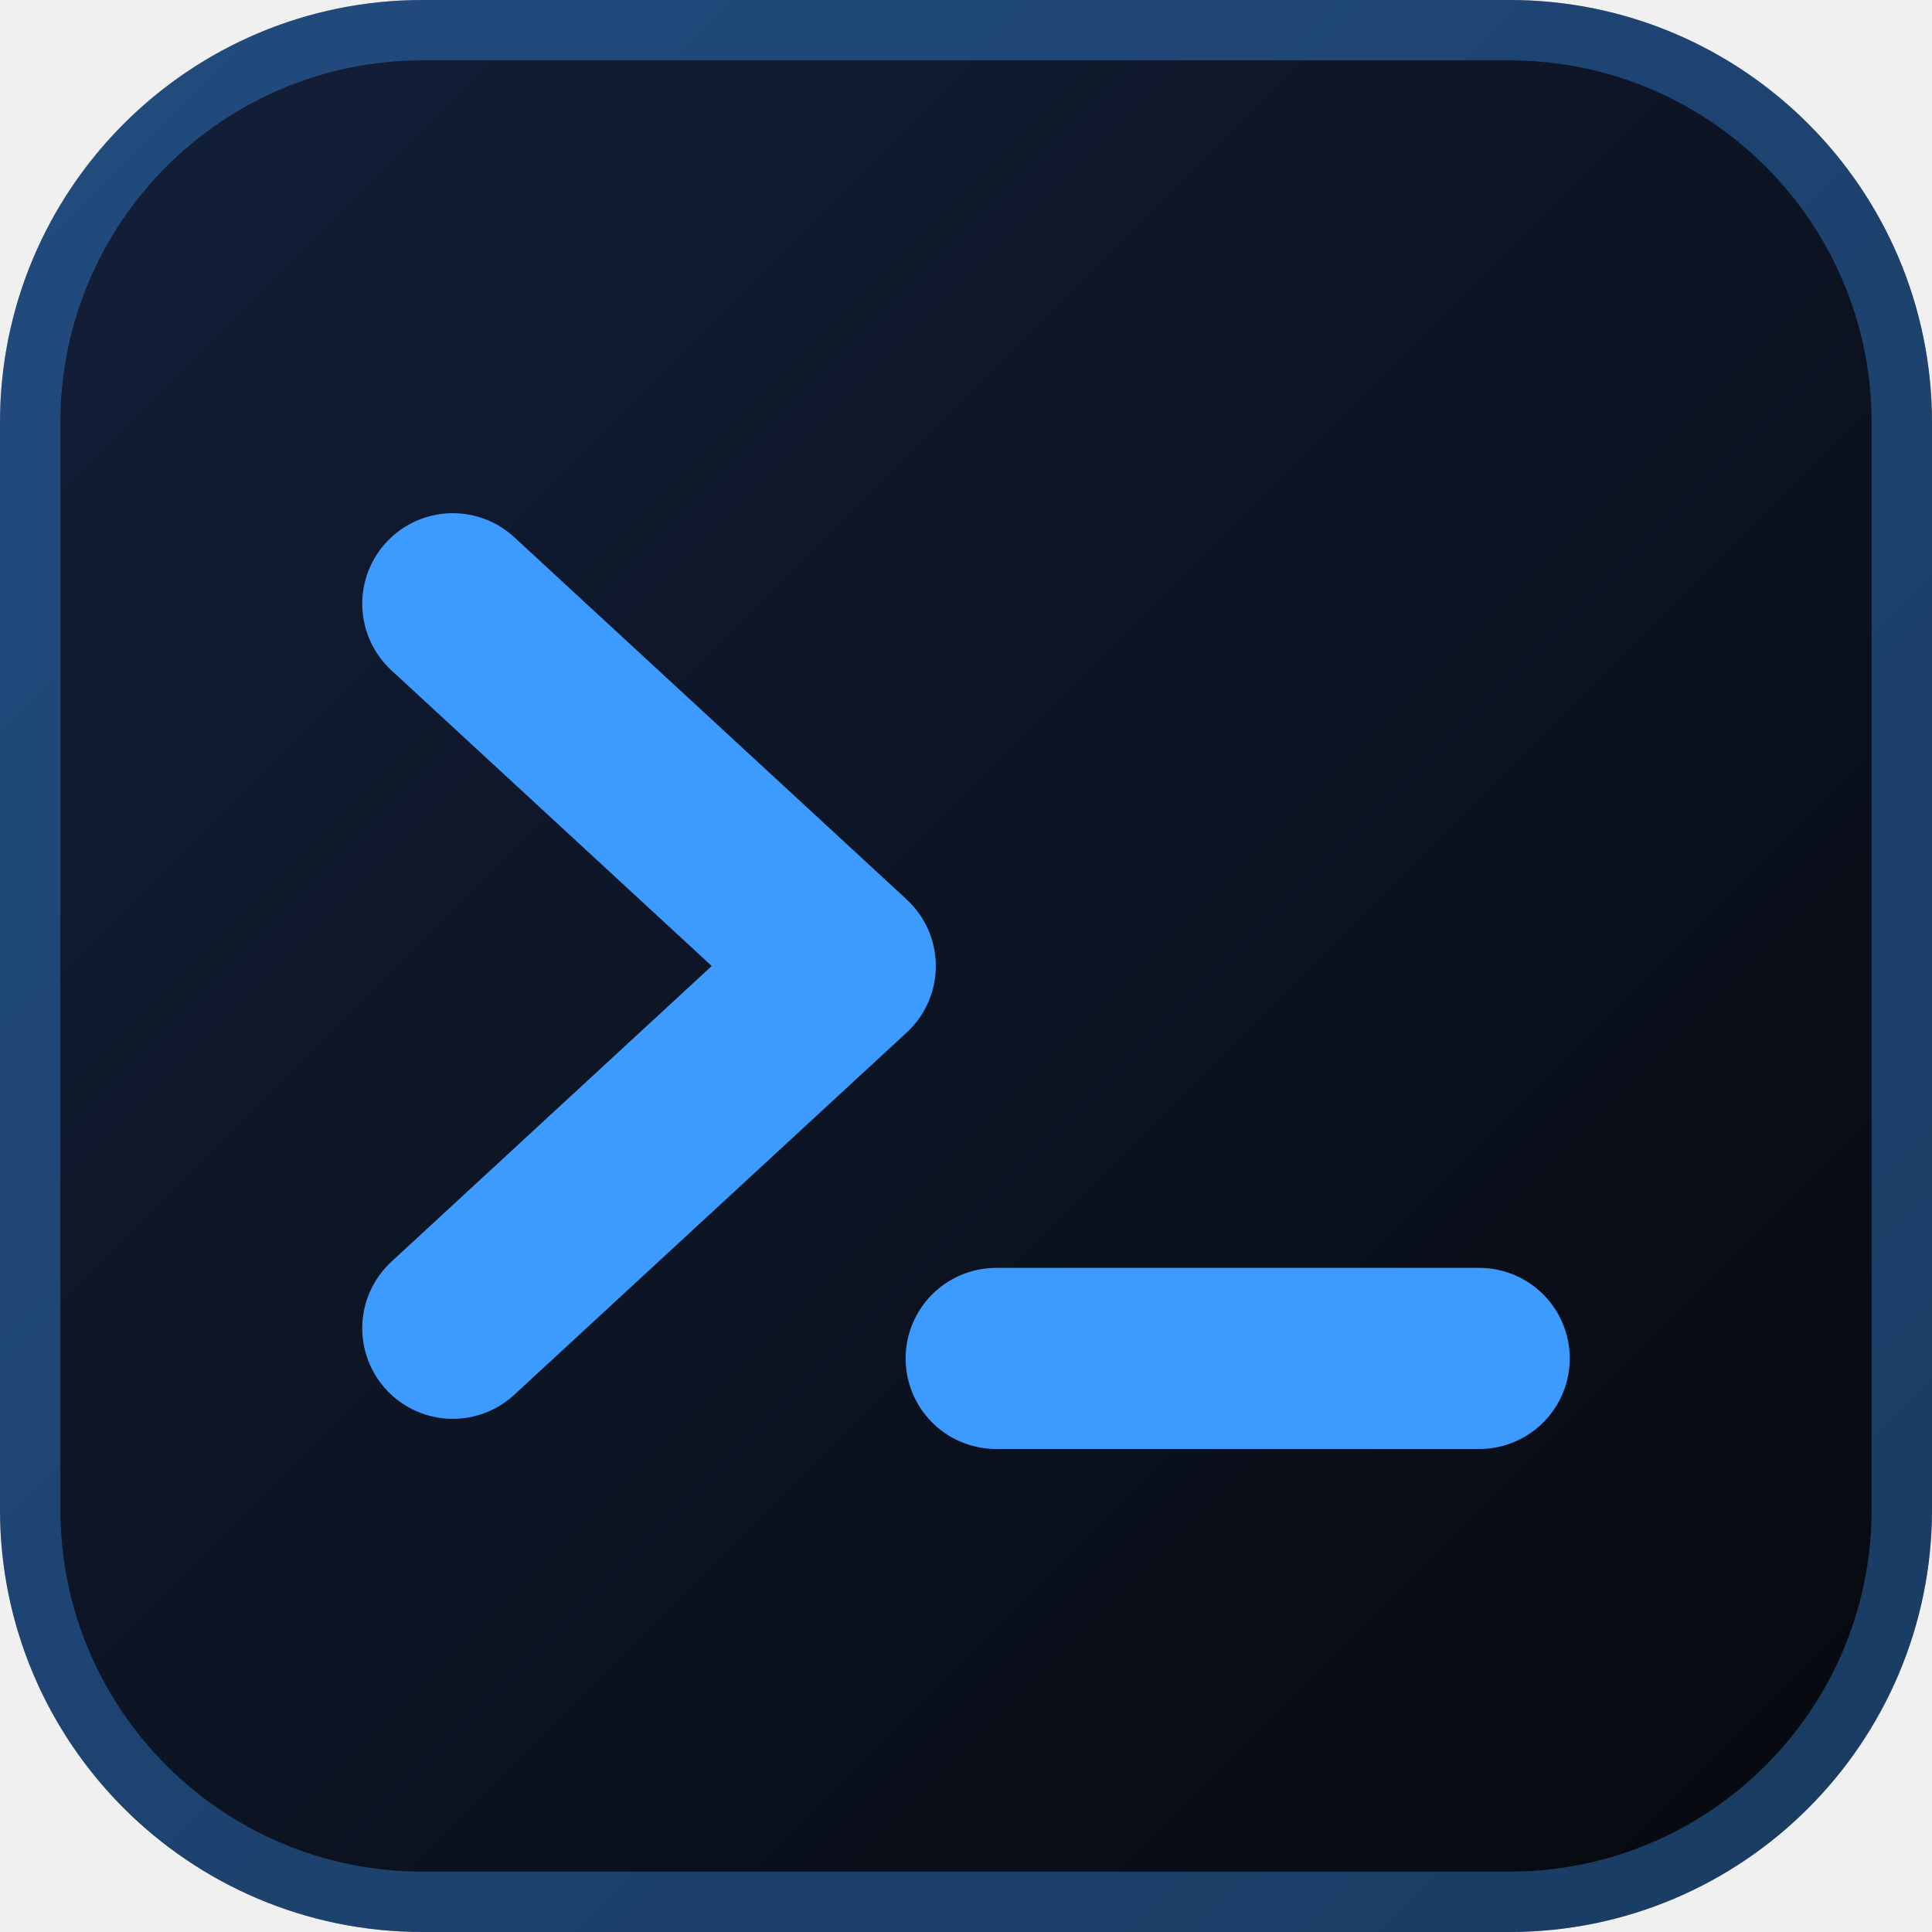
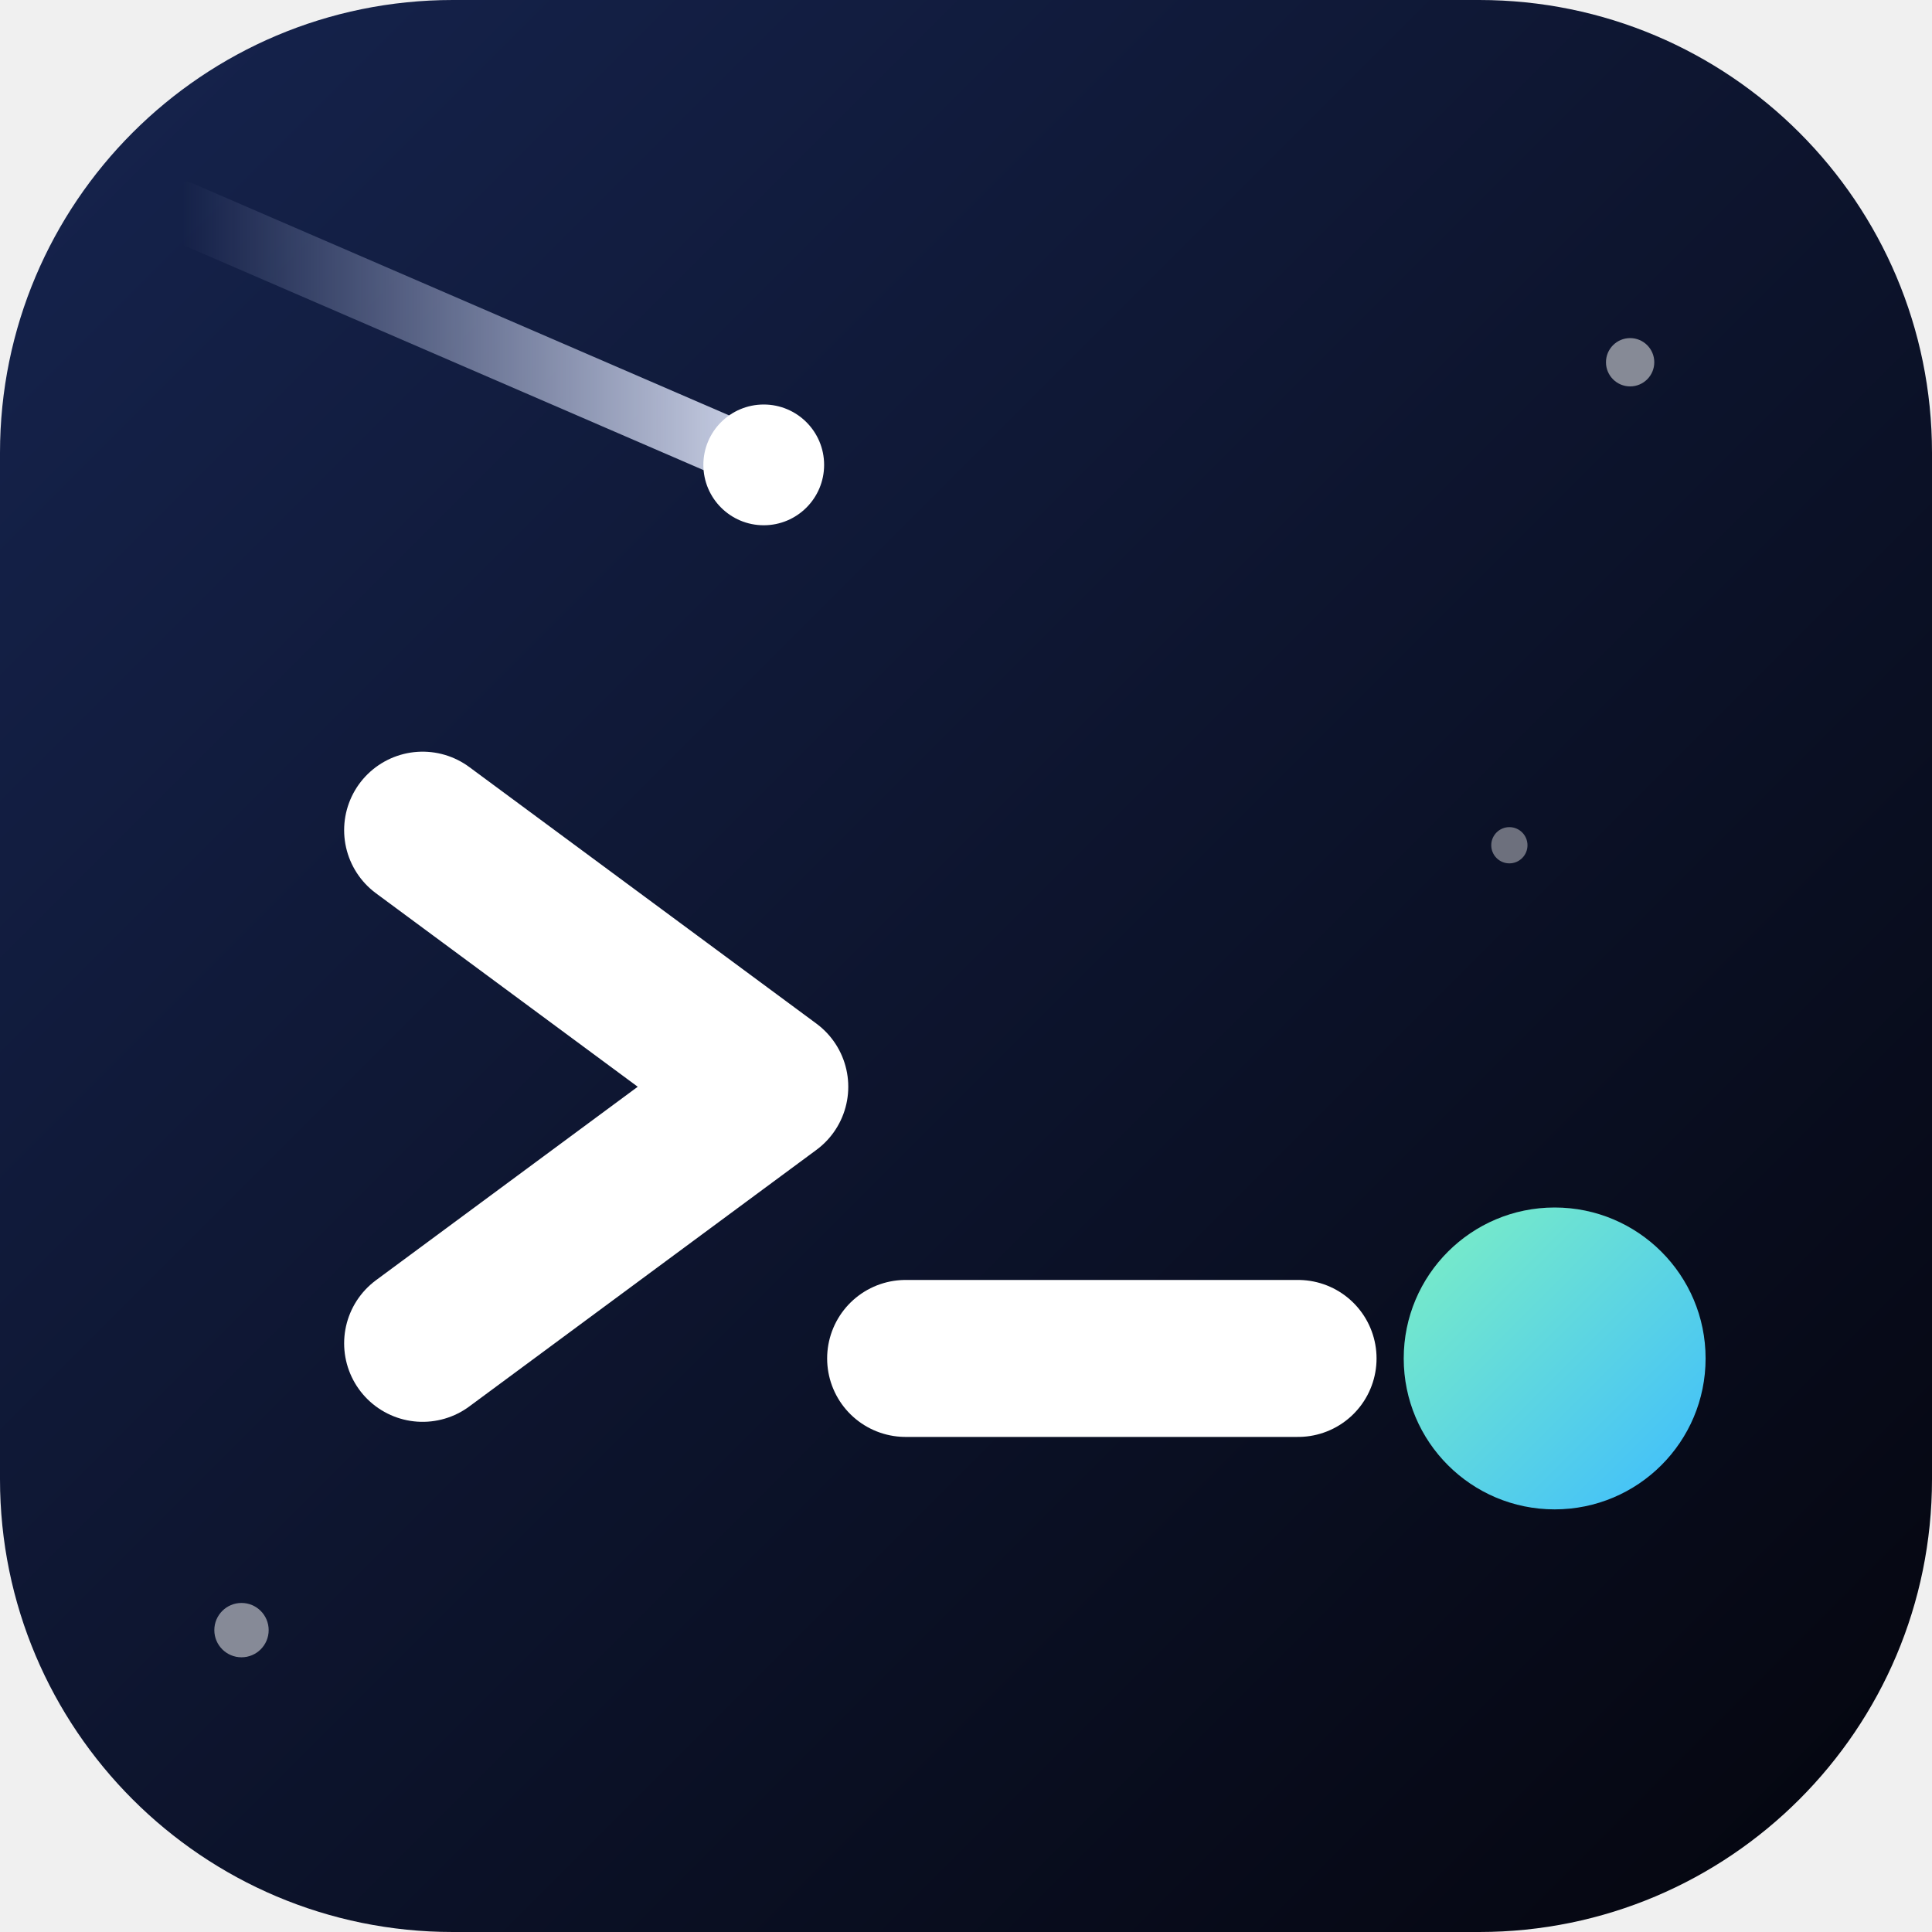
<svg xmlns="http://www.w3.org/2000/svg" viewBox="0 0 64 64">
  <defs>
-     <linearGradient id="bg" x1="0" y1="0" x2="1" y2="1">
-       <stop offset="0" stop-color="#13203a" />
-       <stop offset="1" stop-color="#06080d" />
+     <linearGradient id="g" x1="0" y1="0" x2="1" y2="1">
+       <stop offset="0" stop-color="#16244f" />
+       <stop offset="1" stop-color="#04050d" />
+     </linearGradient>
+     <linearGradient id="p" x1="0" y1="0" x2="1" y2="1">
+       <stop offset="0" stop-color="#7ef0c3" />
+       <stop offset="1" stop-color="#3dbcff" />
+     </linearGradient>
+     <linearGradient id="k" x1="0" y1="0" x2="1" y2="0">
+       <stop offset="0" stop-color="#cdd8ff" stop-opacity="0" />
+       <stop offset="1" stop-color="#e6ecff" stop-opacity=".85" />
    </linearGradient>
  </defs>
-   <rect width="64" height="64" rx="14" fill="url(#bg)" />
-   <rect x="1" y="1" width="62" height="62" rx="13" fill="none" stroke="#3d9bff" stroke-opacity=".35" stroke-width="2" />
-   <path d="M15 20l13 12-13 12" fill="none" stroke="#3d9bff" stroke-width="6" stroke-linecap="round" stroke-linejoin="round" />
-   <path d="M33 45h16" stroke="#3d9bff" stroke-width="6" stroke-linecap="round" />
+   <rect width="64" height="64" rx="15" fill="url(#g)" />
+   <circle cx="54" cy="12" r=".8" fill="#fff" fill-opacity=".5" />
+   <circle cx="50" cy="28" r=".6" fill="#fff" fill-opacity=".4" />
+   <circle cx="8" cy="54" r=".9" fill="#fff" fill-opacity=".5" />
+   <path d="M6 7 24.5 15" stroke="url(#k)" stroke-width="2" stroke-linecap="round" />
+   <circle cx="25.3" cy="15.4" r="2" fill="#fff" />
+   <path d="M14 27.5 25.5 36 14 44.5" fill="none" stroke="#fff" stroke-width="5.2" stroke-linecap="round" stroke-linejoin="round" />
+   <path d="M30 45h13" stroke="#fff" stroke-width="5.2" stroke-linecap="round" />
+   <circle cx="51.5" cy="45" r="5" fill="url(#p)" />
</svg>
